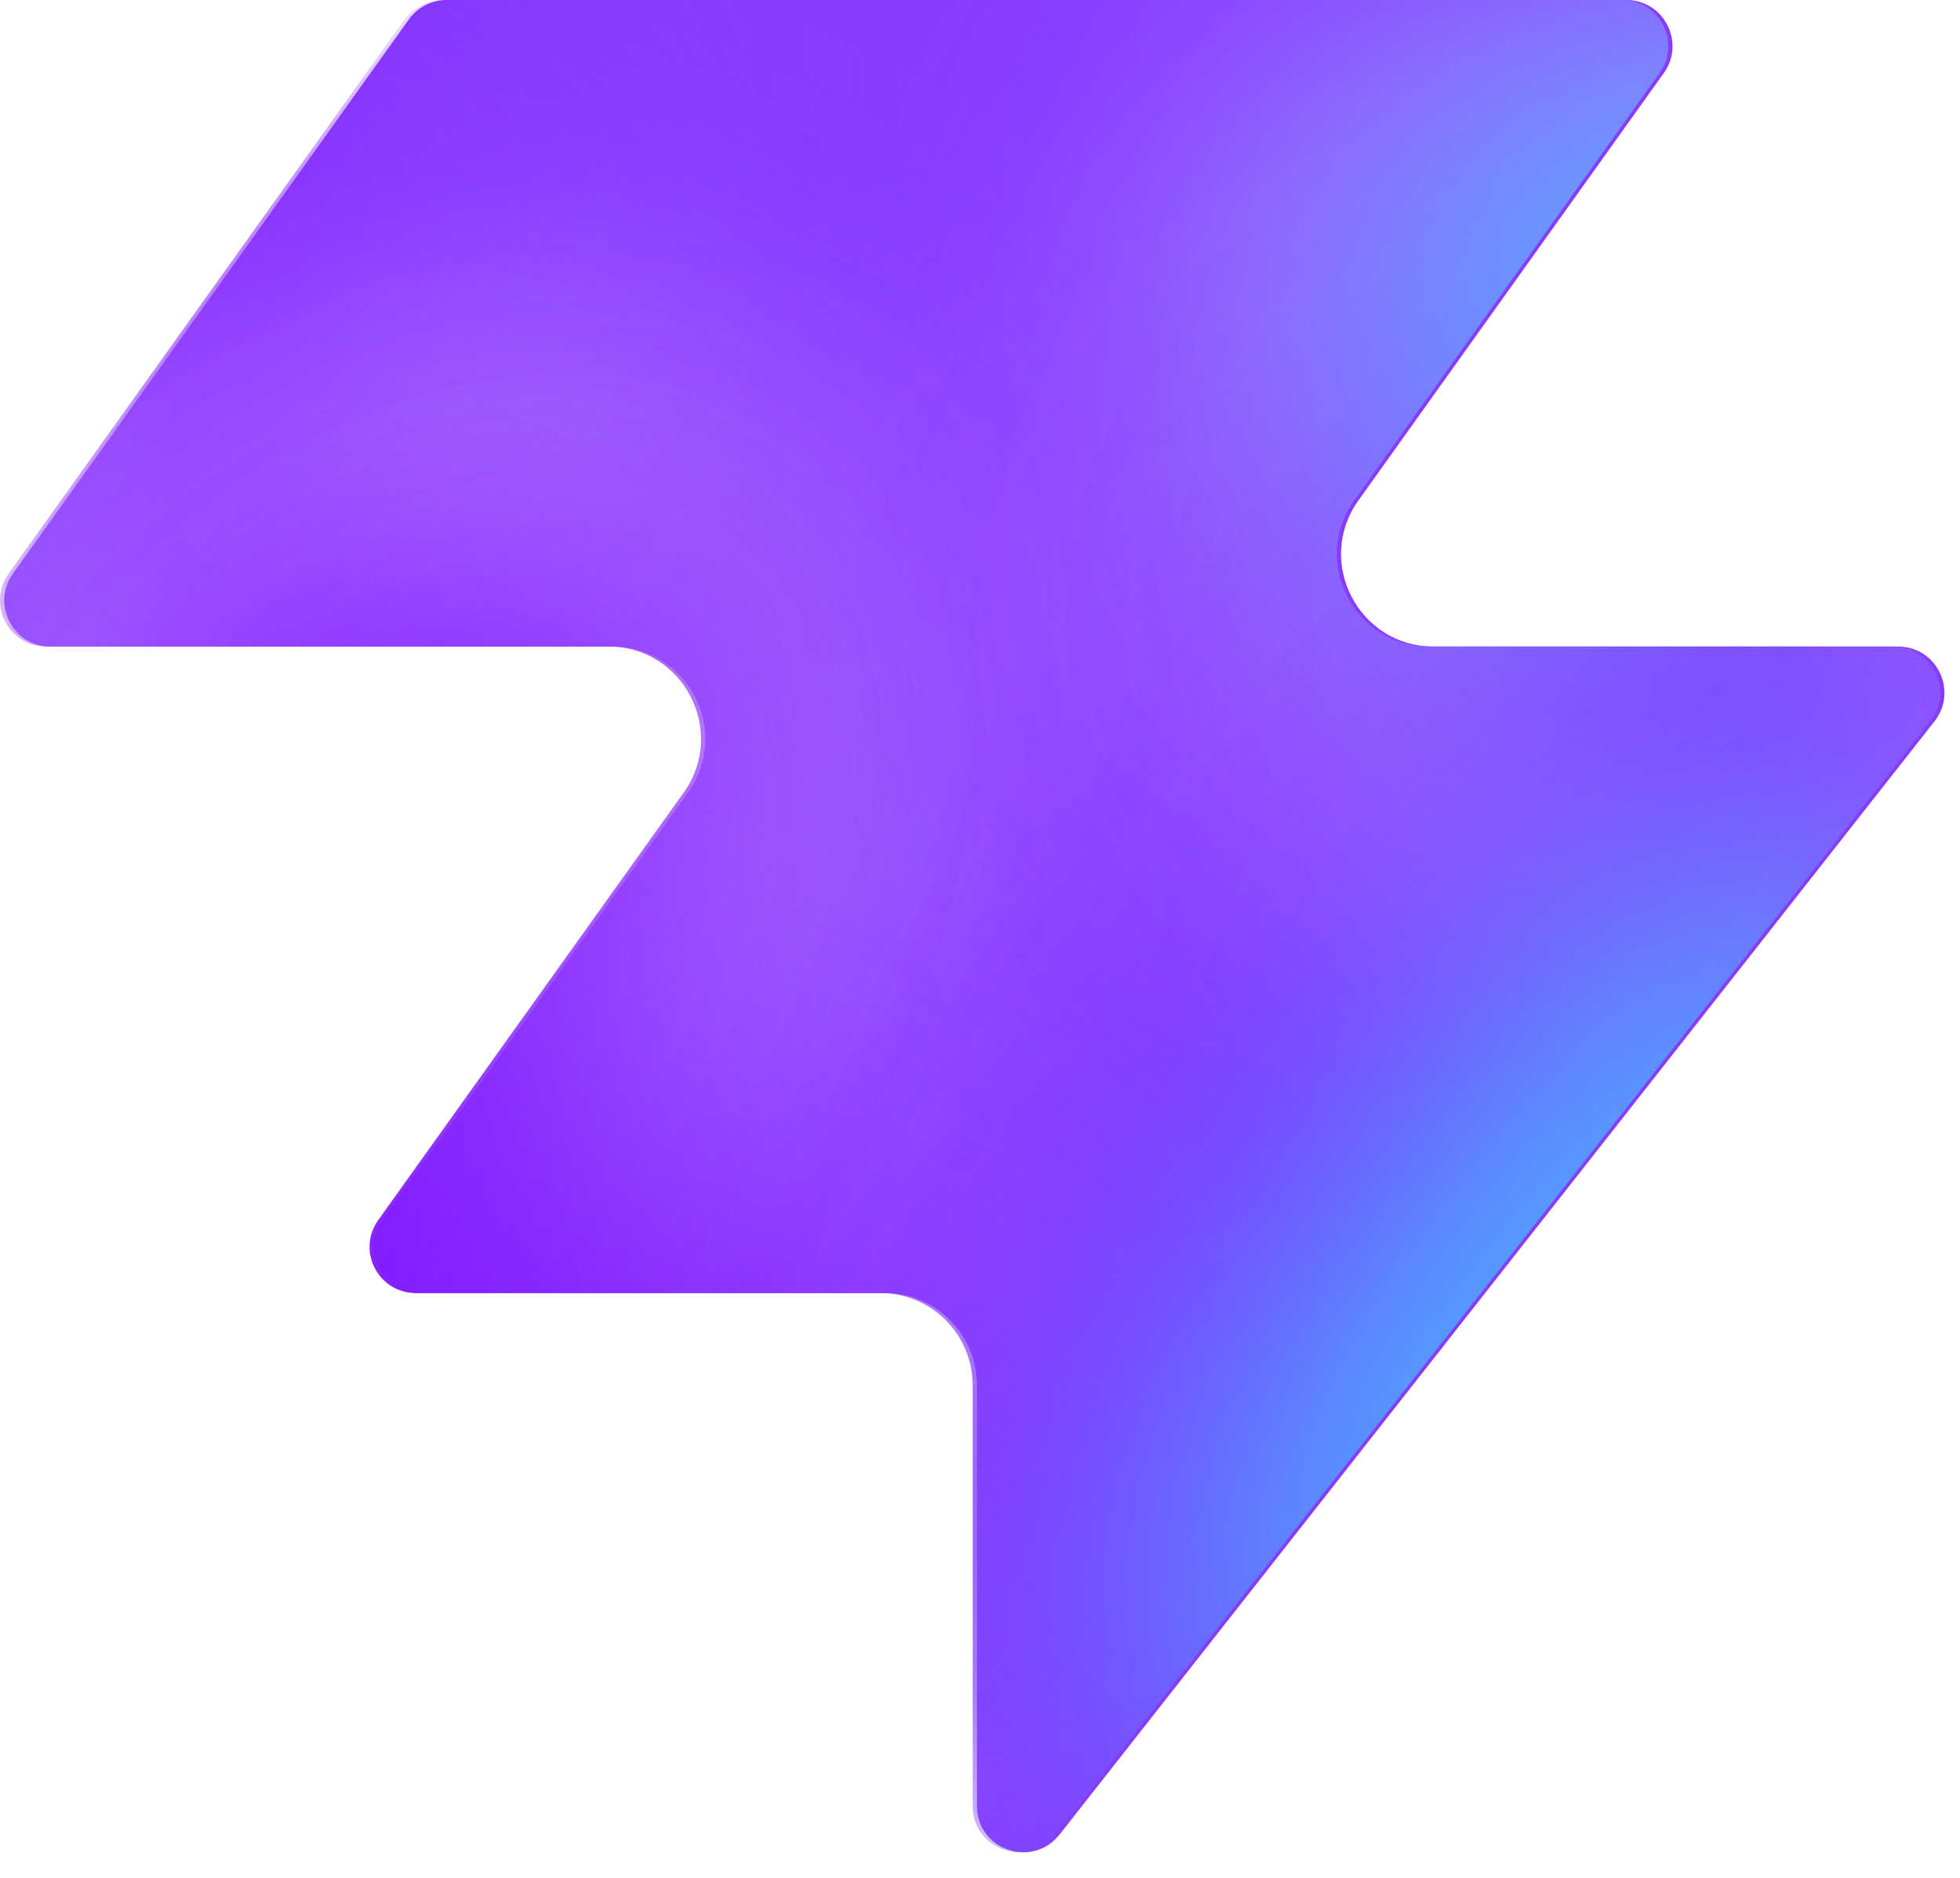
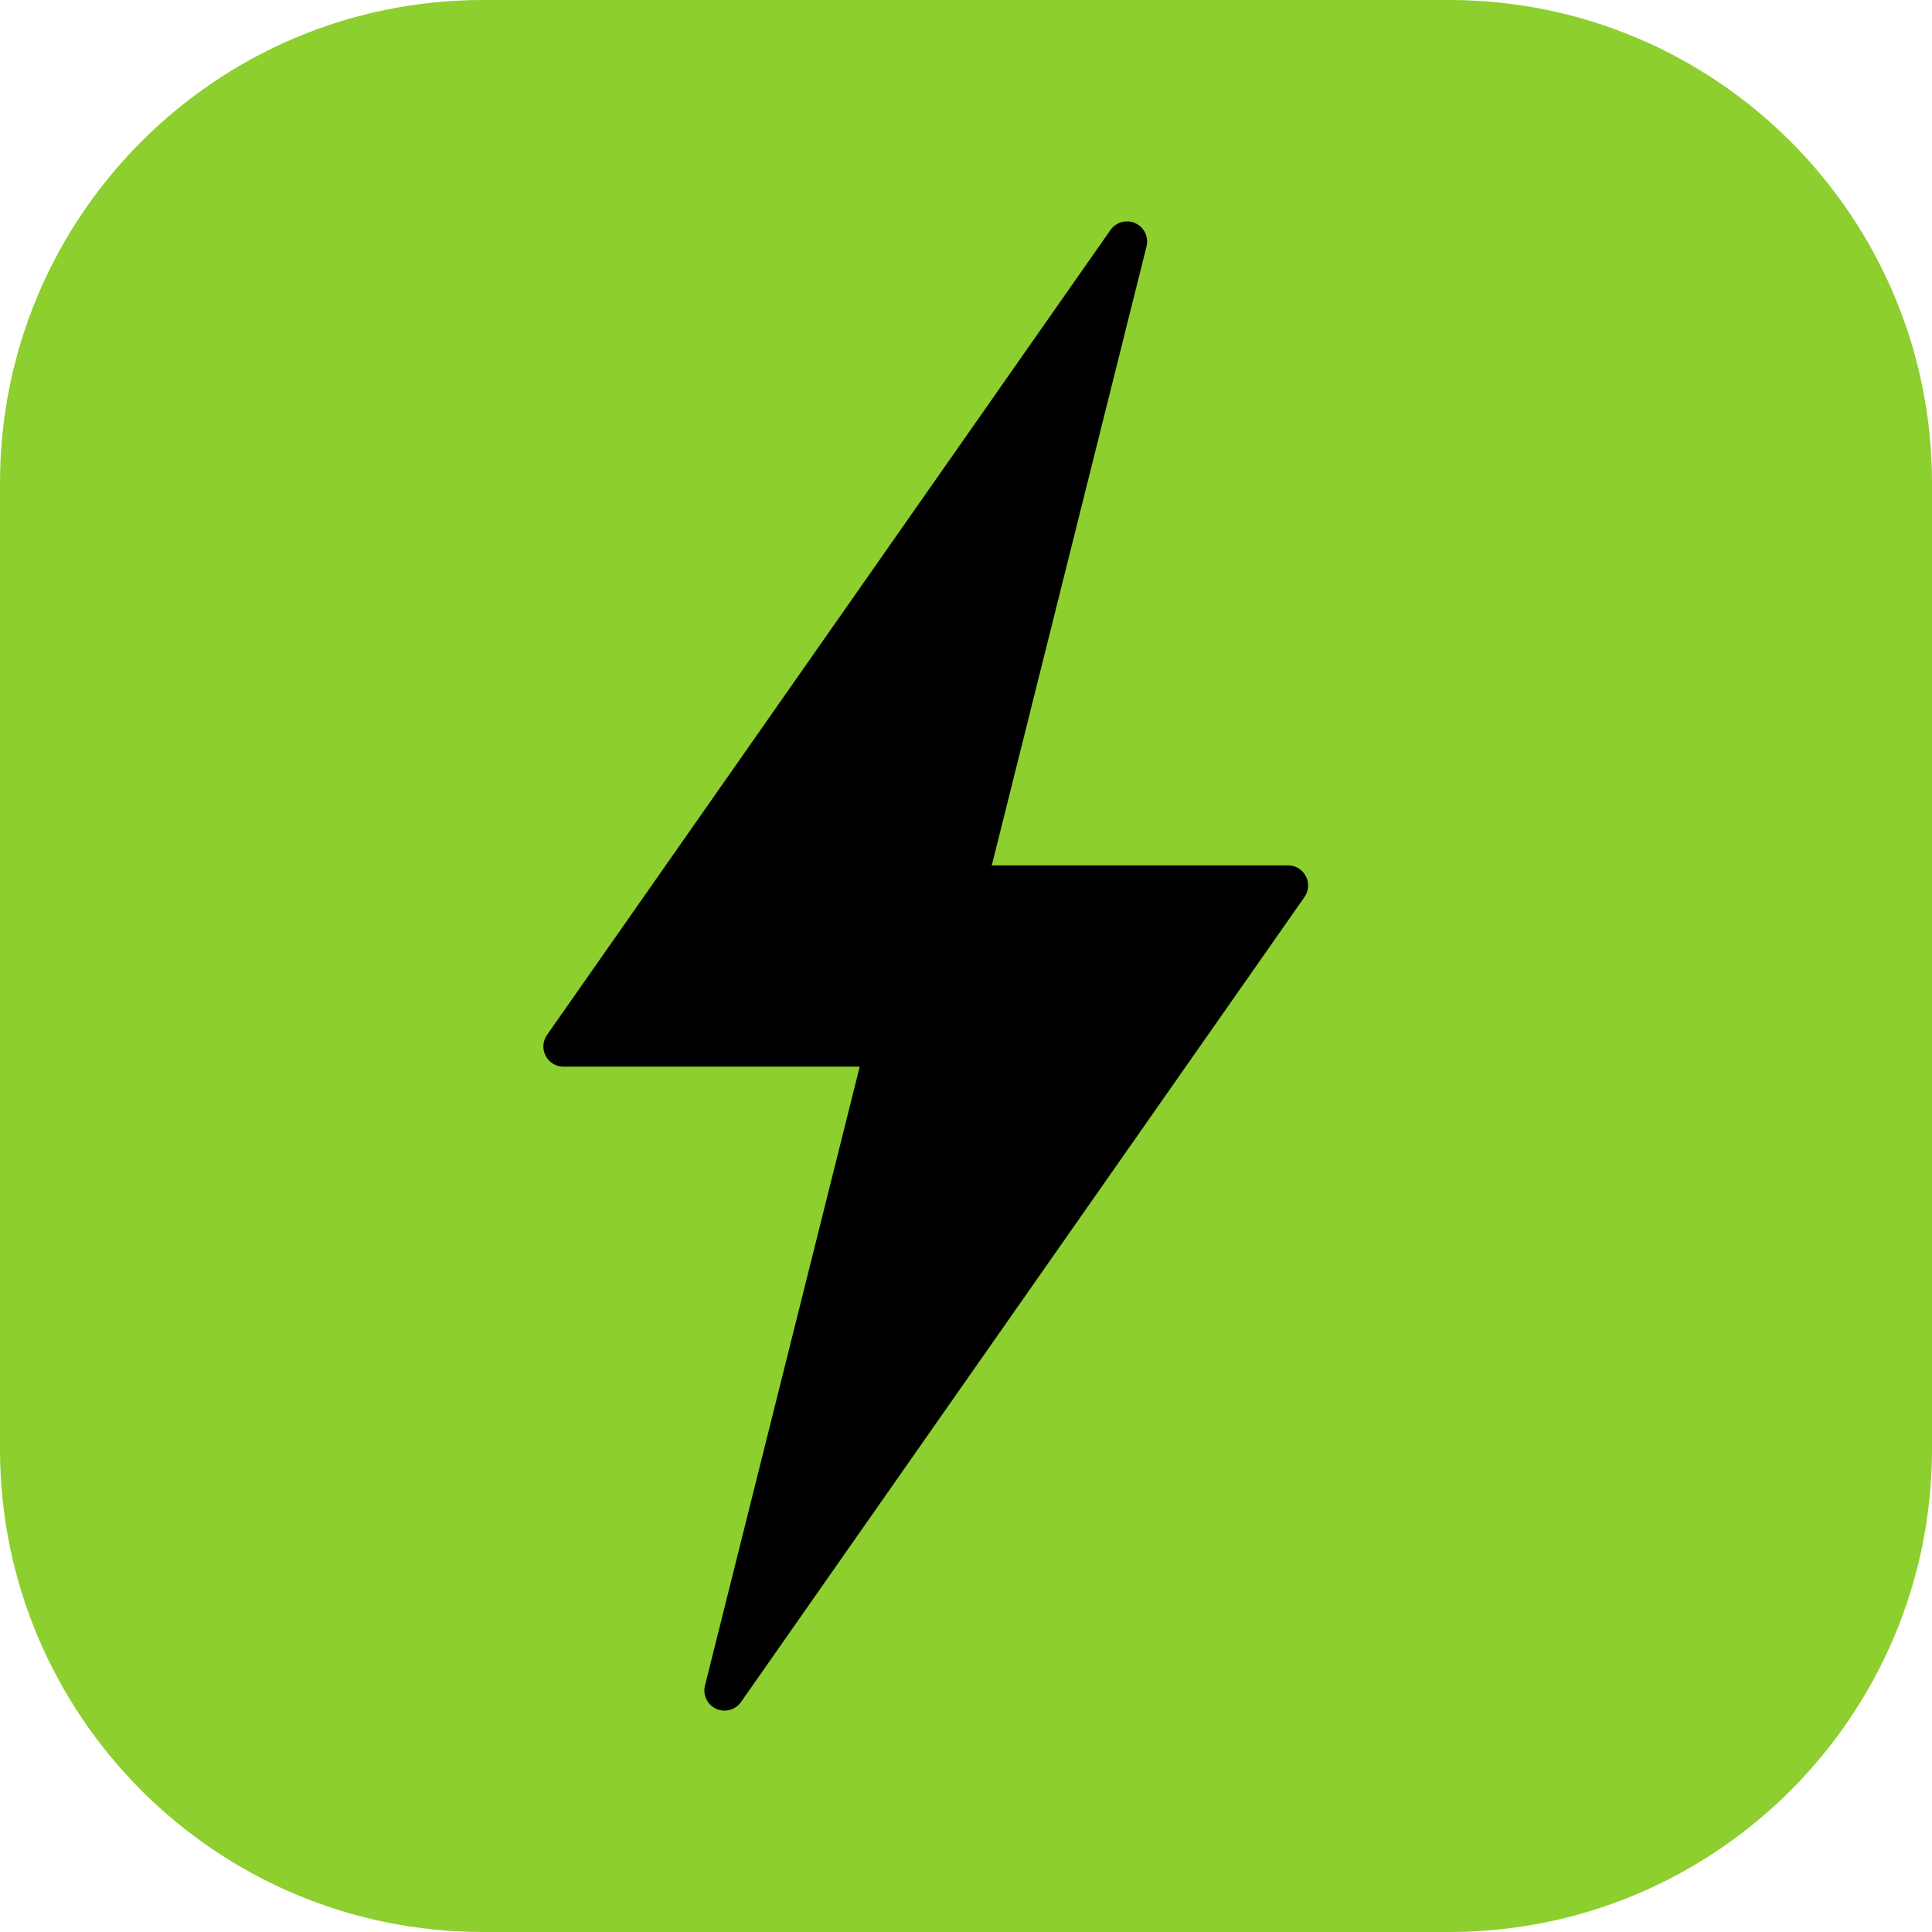
- <svg xmlns="http://www.w3.org/2000/svg" width="48" height="46" fill="none" viewBox="0 0 48 46">
-   <path fill="#863bff" d="M25.946 44.938c-.664.845-2.021.375-2.021-.698V33.937a2.26 2.26 0 0 0-2.262-2.262H10.287c-.92 0-1.456-1.04-.92-1.788l7.48-10.471c1.07-1.497 0-3.578-1.842-3.578H1.237c-.92 0-1.456-1.04-.92-1.788L10.013.474c.214-.297.556-.474.92-.474h28.894c.92 0 1.456 1.04.92 1.788l-7.48 10.471c-1.07 1.498 0 3.579 1.842 3.579h11.377c.943 0 1.473 1.088.89 1.83L25.947 44.94z" style="fill:#863bff;fill:color(display-p3 .525 .23 1);fill-opacity:1" />
-   <mask id="a" width="48" height="46" x="0" y="0" maskUnits="userSpaceOnUse" style="mask-type:alpha">
-     <path fill="#000" d="M25.842 44.938c-.664.844-2.021.375-2.021-.698V33.937a2.26 2.26 0 0 0-2.262-2.262H10.183c-.92 0-1.456-1.04-.92-1.788l7.48-10.471c1.07-1.498 0-3.579-1.842-3.579H1.133c-.92 0-1.456-1.04-.92-1.787L9.91.473c.214-.297.556-.474.92-.474h28.894c.92 0 1.456 1.04.92 1.788l-7.48 10.471c-1.07 1.498 0 3.578 1.842 3.578h11.377c.943 0 1.473 1.088.89 1.832L25.843 44.94z" style="fill:#000;fill-opacity:1" />
-   </mask>
-   <g mask="url(#a)">
-     <g filter="url(#b)">
-       <ellipse cx="5.508" cy="14.704" fill="#ede6ff" rx="5.508" ry="14.704" style="fill:#ede6ff;fill:color(display-p3 .927 .903 1);fill-opacity:1" transform="matrix(.00324 1 1 -.00324 -4.47 31.516)" />
-     </g>
-     <g filter="url(#c)">
-       <ellipse cx="10.399" cy="29.851" fill="#ede6ff" rx="10.399" ry="29.851" style="fill:#ede6ff;fill:color(display-p3 .927 .903 1);fill-opacity:1" transform="matrix(.00324 1 1 -.00324 -39.328 7.883)" />
-     </g>
-     <g filter="url(#d)">
-       <ellipse cx="5.508" cy="30.487" fill="#7e14ff" rx="5.508" ry="30.487" style="fill:#7e14ff;fill:color(display-p3 .492 .077 1);fill-opacity:1" transform="rotate(89.814 -25.913 -14.639)scale(1 -1)" />
-     </g>
-     <g filter="url(#e)">
-       <ellipse cx="5.508" cy="30.599" fill="#7e14ff" rx="5.508" ry="30.599" style="fill:#7e14ff;fill:color(display-p3 .492 .077 1);fill-opacity:1" transform="rotate(89.814 -32.644 -3.334)scale(1 -1)" />
-     </g>
-     <g filter="url(#f)">
-       <ellipse cx="5.508" cy="30.599" fill="#7e14ff" rx="5.508" ry="30.599" style="fill:#7e14ff;fill:color(display-p3 .492 .077 1);fill-opacity:1" transform="matrix(.00324 1 1 -.00324 -34.34 30.47)" />
-     </g>
-     <g filter="url(#g)">
-       <ellipse cx="14.072" cy="22.078" fill="#ede6ff" rx="14.072" ry="22.078" style="fill:#ede6ff;fill:color(display-p3 .927 .903 1);fill-opacity:1" transform="rotate(93.35 24.506 48.493)scale(-1 1)" />
-     </g>
-     <g filter="url(#h)">
-       <ellipse cx="3.47" cy="21.501" fill="#7e14ff" rx="3.47" ry="21.501" style="fill:#7e14ff;fill:color(display-p3 .492 .077 1);fill-opacity:1" transform="rotate(89.009 28.708 47.59)scale(-1 1)" />
-     </g>
-     <g filter="url(#i)">
-       <ellipse cx="3.47" cy="21.501" fill="#7e14ff" rx="3.47" ry="21.501" style="fill:#7e14ff;fill:color(display-p3 .492 .077 1);fill-opacity:1" transform="rotate(89.009 28.708 47.59)scale(-1 1)" />
-     </g>
-     <g filter="url(#j)">
-       <ellipse cx=".387" cy="8.972" fill="#7e14ff" rx="4.407" ry="29.108" style="fill:#7e14ff;fill:color(display-p3 .492 .077 1);fill-opacity:1" transform="rotate(39.51 .387 8.972)" />
-     </g>
-     <g filter="url(#k)">
-       <ellipse cx="47.523" cy="-6.092" fill="#7e14ff" rx="4.407" ry="29.108" style="fill:#7e14ff;fill:color(display-p3 .492 .077 1);fill-opacity:1" transform="rotate(37.892 47.523 -6.092)" />
-     </g>
-     <g filter="url(#l)">
-       <ellipse cx="41.412" cy="6.333" fill="#47bfff" rx="5.971" ry="9.665" style="fill:#47bfff;fill:color(display-p3 .28 .748 1);fill-opacity:1" transform="rotate(37.892 41.412 6.333)" />
-     </g>
-     <g filter="url(#m)">
-       <ellipse cx="-1.879" cy="38.332" fill="#7e14ff" rx="4.407" ry="29.108" style="fill:#7e14ff;fill:color(display-p3 .492 .077 1);fill-opacity:1" transform="rotate(37.892 -1.88 38.332)" />
-     </g>
-     <g filter="url(#n)">
-       <ellipse cx="-1.879" cy="38.332" fill="#7e14ff" rx="4.407" ry="29.108" style="fill:#7e14ff;fill:color(display-p3 .492 .077 1);fill-opacity:1" transform="rotate(37.892 -1.88 38.332)" />
-     </g>
-     <g filter="url(#o)">
-       <ellipse cx="35.651" cy="29.907" fill="#7e14ff" rx="4.407" ry="29.108" style="fill:#7e14ff;fill:color(display-p3 .492 .077 1);fill-opacity:1" transform="rotate(37.892 35.651 29.907)" />
-     </g>
-     <g filter="url(#p)">
-       <ellipse cx="38.418" cy="32.4" fill="#47bfff" rx="5.971" ry="15.297" style="fill:#47bfff;fill:color(display-p3 .28 .748 1);fill-opacity:1" transform="rotate(37.892 38.418 32.4)" />
-     </g>
-   </g>
-   <defs>
-     <filter id="b" width="60.045" height="41.654" x="-19.77" y="16.149" color-interpolation-filters="sRGB" filterUnits="userSpaceOnUse">
-       <feFlood flood-opacity="0" result="BackgroundImageFix" />
-       <feBlend in="SourceGraphic" in2="BackgroundImageFix" result="shape" />
-       <feGaussianBlur result="effect1_foregroundBlur_2002_17158" stdDeviation="7.659" />
-     </filter>
-     <filter id="c" width="90.34" height="51.437" x="-54.613" y="-7.533" color-interpolation-filters="sRGB" filterUnits="userSpaceOnUse">
-       <feFlood flood-opacity="0" result="BackgroundImageFix" />
-       <feBlend in="SourceGraphic" in2="BackgroundImageFix" result="shape" />
-       <feGaussianBlur result="effect1_foregroundBlur_2002_17158" stdDeviation="7.659" />
-     </filter>
-     <filter id="d" width="79.355" height="29.4" x="-49.64" y="2.03" color-interpolation-filters="sRGB" filterUnits="userSpaceOnUse">
-       <feFlood flood-opacity="0" result="BackgroundImageFix" />
-       <feBlend in="SourceGraphic" in2="BackgroundImageFix" result="shape" />
-       <feGaussianBlur result="effect1_foregroundBlur_2002_17158" stdDeviation="4.596" />
-     </filter>
-     <filter id="e" width="79.579" height="29.4" x="-45.045" y="20.029" color-interpolation-filters="sRGB" filterUnits="userSpaceOnUse">
-       <feFlood flood-opacity="0" result="BackgroundImageFix" />
-       <feBlend in="SourceGraphic" in2="BackgroundImageFix" result="shape" />
-       <feGaussianBlur result="effect1_foregroundBlur_2002_17158" stdDeviation="4.596" />
-     </filter>
-     <filter id="f" width="79.579" height="29.4" x="-43.513" y="21.178" color-interpolation-filters="sRGB" filterUnits="userSpaceOnUse">
-       <feFlood flood-opacity="0" result="BackgroundImageFix" />
-       <feBlend in="SourceGraphic" in2="BackgroundImageFix" result="shape" />
-       <feGaussianBlur result="effect1_foregroundBlur_2002_17158" stdDeviation="4.596" />
-     </filter>
-     <filter id="g" width="74.749" height="58.852" x="15.756" y="-17.901" color-interpolation-filters="sRGB" filterUnits="userSpaceOnUse">
-       <feFlood flood-opacity="0" result="BackgroundImageFix" />
-       <feBlend in="SourceGraphic" in2="BackgroundImageFix" result="shape" />
-       <feGaussianBlur result="effect1_foregroundBlur_2002_17158" stdDeviation="7.659" />
-     </filter>
-     <filter id="h" width="61.377" height="25.362" x="23.548" y="2.284" color-interpolation-filters="sRGB" filterUnits="userSpaceOnUse">
-       <feFlood flood-opacity="0" result="BackgroundImageFix" />
-       <feBlend in="SourceGraphic" in2="BackgroundImageFix" result="shape" />
-       <feGaussianBlur result="effect1_foregroundBlur_2002_17158" stdDeviation="4.596" />
-     </filter>
-     <filter id="i" width="61.377" height="25.362" x="23.548" y="2.284" color-interpolation-filters="sRGB" filterUnits="userSpaceOnUse">
-       <feFlood flood-opacity="0" result="BackgroundImageFix" />
-       <feBlend in="SourceGraphic" in2="BackgroundImageFix" result="shape" />
-       <feGaussianBlur result="effect1_foregroundBlur_2002_17158" stdDeviation="4.596" />
-     </filter>
-     <filter id="j" width="56.045" height="63.649" x="-27.636" y="-22.853" color-interpolation-filters="sRGB" filterUnits="userSpaceOnUse">
-       <feFlood flood-opacity="0" result="BackgroundImageFix" />
-       <feBlend in="SourceGraphic" in2="BackgroundImageFix" result="shape" />
-       <feGaussianBlur result="effect1_foregroundBlur_2002_17158" stdDeviation="4.596" />
-     </filter>
-     <filter id="k" width="54.814" height="64.646" x="20.116" y="-38.415" color-interpolation-filters="sRGB" filterUnits="userSpaceOnUse">
-       <feFlood flood-opacity="0" result="BackgroundImageFix" />
-       <feBlend in="SourceGraphic" in2="BackgroundImageFix" result="shape" />
-       <feGaussianBlur result="effect1_foregroundBlur_2002_17158" stdDeviation="4.596" />
-     </filter>
-     <filter id="l" width="33.541" height="35.313" x="24.641" y="-11.323" color-interpolation-filters="sRGB" filterUnits="userSpaceOnUse">
-       <feFlood flood-opacity="0" result="BackgroundImageFix" />
-       <feBlend in="SourceGraphic" in2="BackgroundImageFix" result="shape" />
-       <feGaussianBlur result="effect1_foregroundBlur_2002_17158" stdDeviation="4.596" />
-     </filter>
-     <filter id="m" width="54.814" height="64.646" x="-29.286" y="6.009" color-interpolation-filters="sRGB" filterUnits="userSpaceOnUse">
-       <feFlood flood-opacity="0" result="BackgroundImageFix" />
-       <feBlend in="SourceGraphic" in2="BackgroundImageFix" result="shape" />
-       <feGaussianBlur result="effect1_foregroundBlur_2002_17158" stdDeviation="4.596" />
-     </filter>
-     <filter id="n" width="54.814" height="64.646" x="-29.286" y="6.009" color-interpolation-filters="sRGB" filterUnits="userSpaceOnUse">
-       <feFlood flood-opacity="0" result="BackgroundImageFix" />
-       <feBlend in="SourceGraphic" in2="BackgroundImageFix" result="shape" />
-       <feGaussianBlur result="effect1_foregroundBlur_2002_17158" stdDeviation="4.596" />
-     </filter>
-     <filter id="o" width="54.814" height="64.646" x="8.244" y="-2.416" color-interpolation-filters="sRGB" filterUnits="userSpaceOnUse">
-       <feFlood flood-opacity="0" result="BackgroundImageFix" />
-       <feBlend in="SourceGraphic" in2="BackgroundImageFix" result="shape" />
-       <feGaussianBlur result="effect1_foregroundBlur_2002_17158" stdDeviation="4.596" />
-     </filter>
-     <filter id="p" width="39.409" height="43.623" x="18.713" y="10.588" color-interpolation-filters="sRGB" filterUnits="userSpaceOnUse">
-       <feFlood flood-opacity="0" result="BackgroundImageFix" />
-       <feBlend in="SourceGraphic" in2="BackgroundImageFix" result="shape" />
-       <feGaussianBlur result="effect1_foregroundBlur_2002_17158" stdDeviation="4.596" />
-     </filter>
-   </defs>
+ <svg xmlns="http://www.w3.org/2000/svg" width="48" height="48" viewBox="0 0 48 48" fill="none">
+   <rect width="48" height="48" rx="12" fill="#8CCF2E" />
+   <path d="M28 6L14 26h8l-4 16 14-20h-8l4-16z" fill="#000" stroke="#000" stroke-width="1" stroke-linejoin="round" />
</svg>
